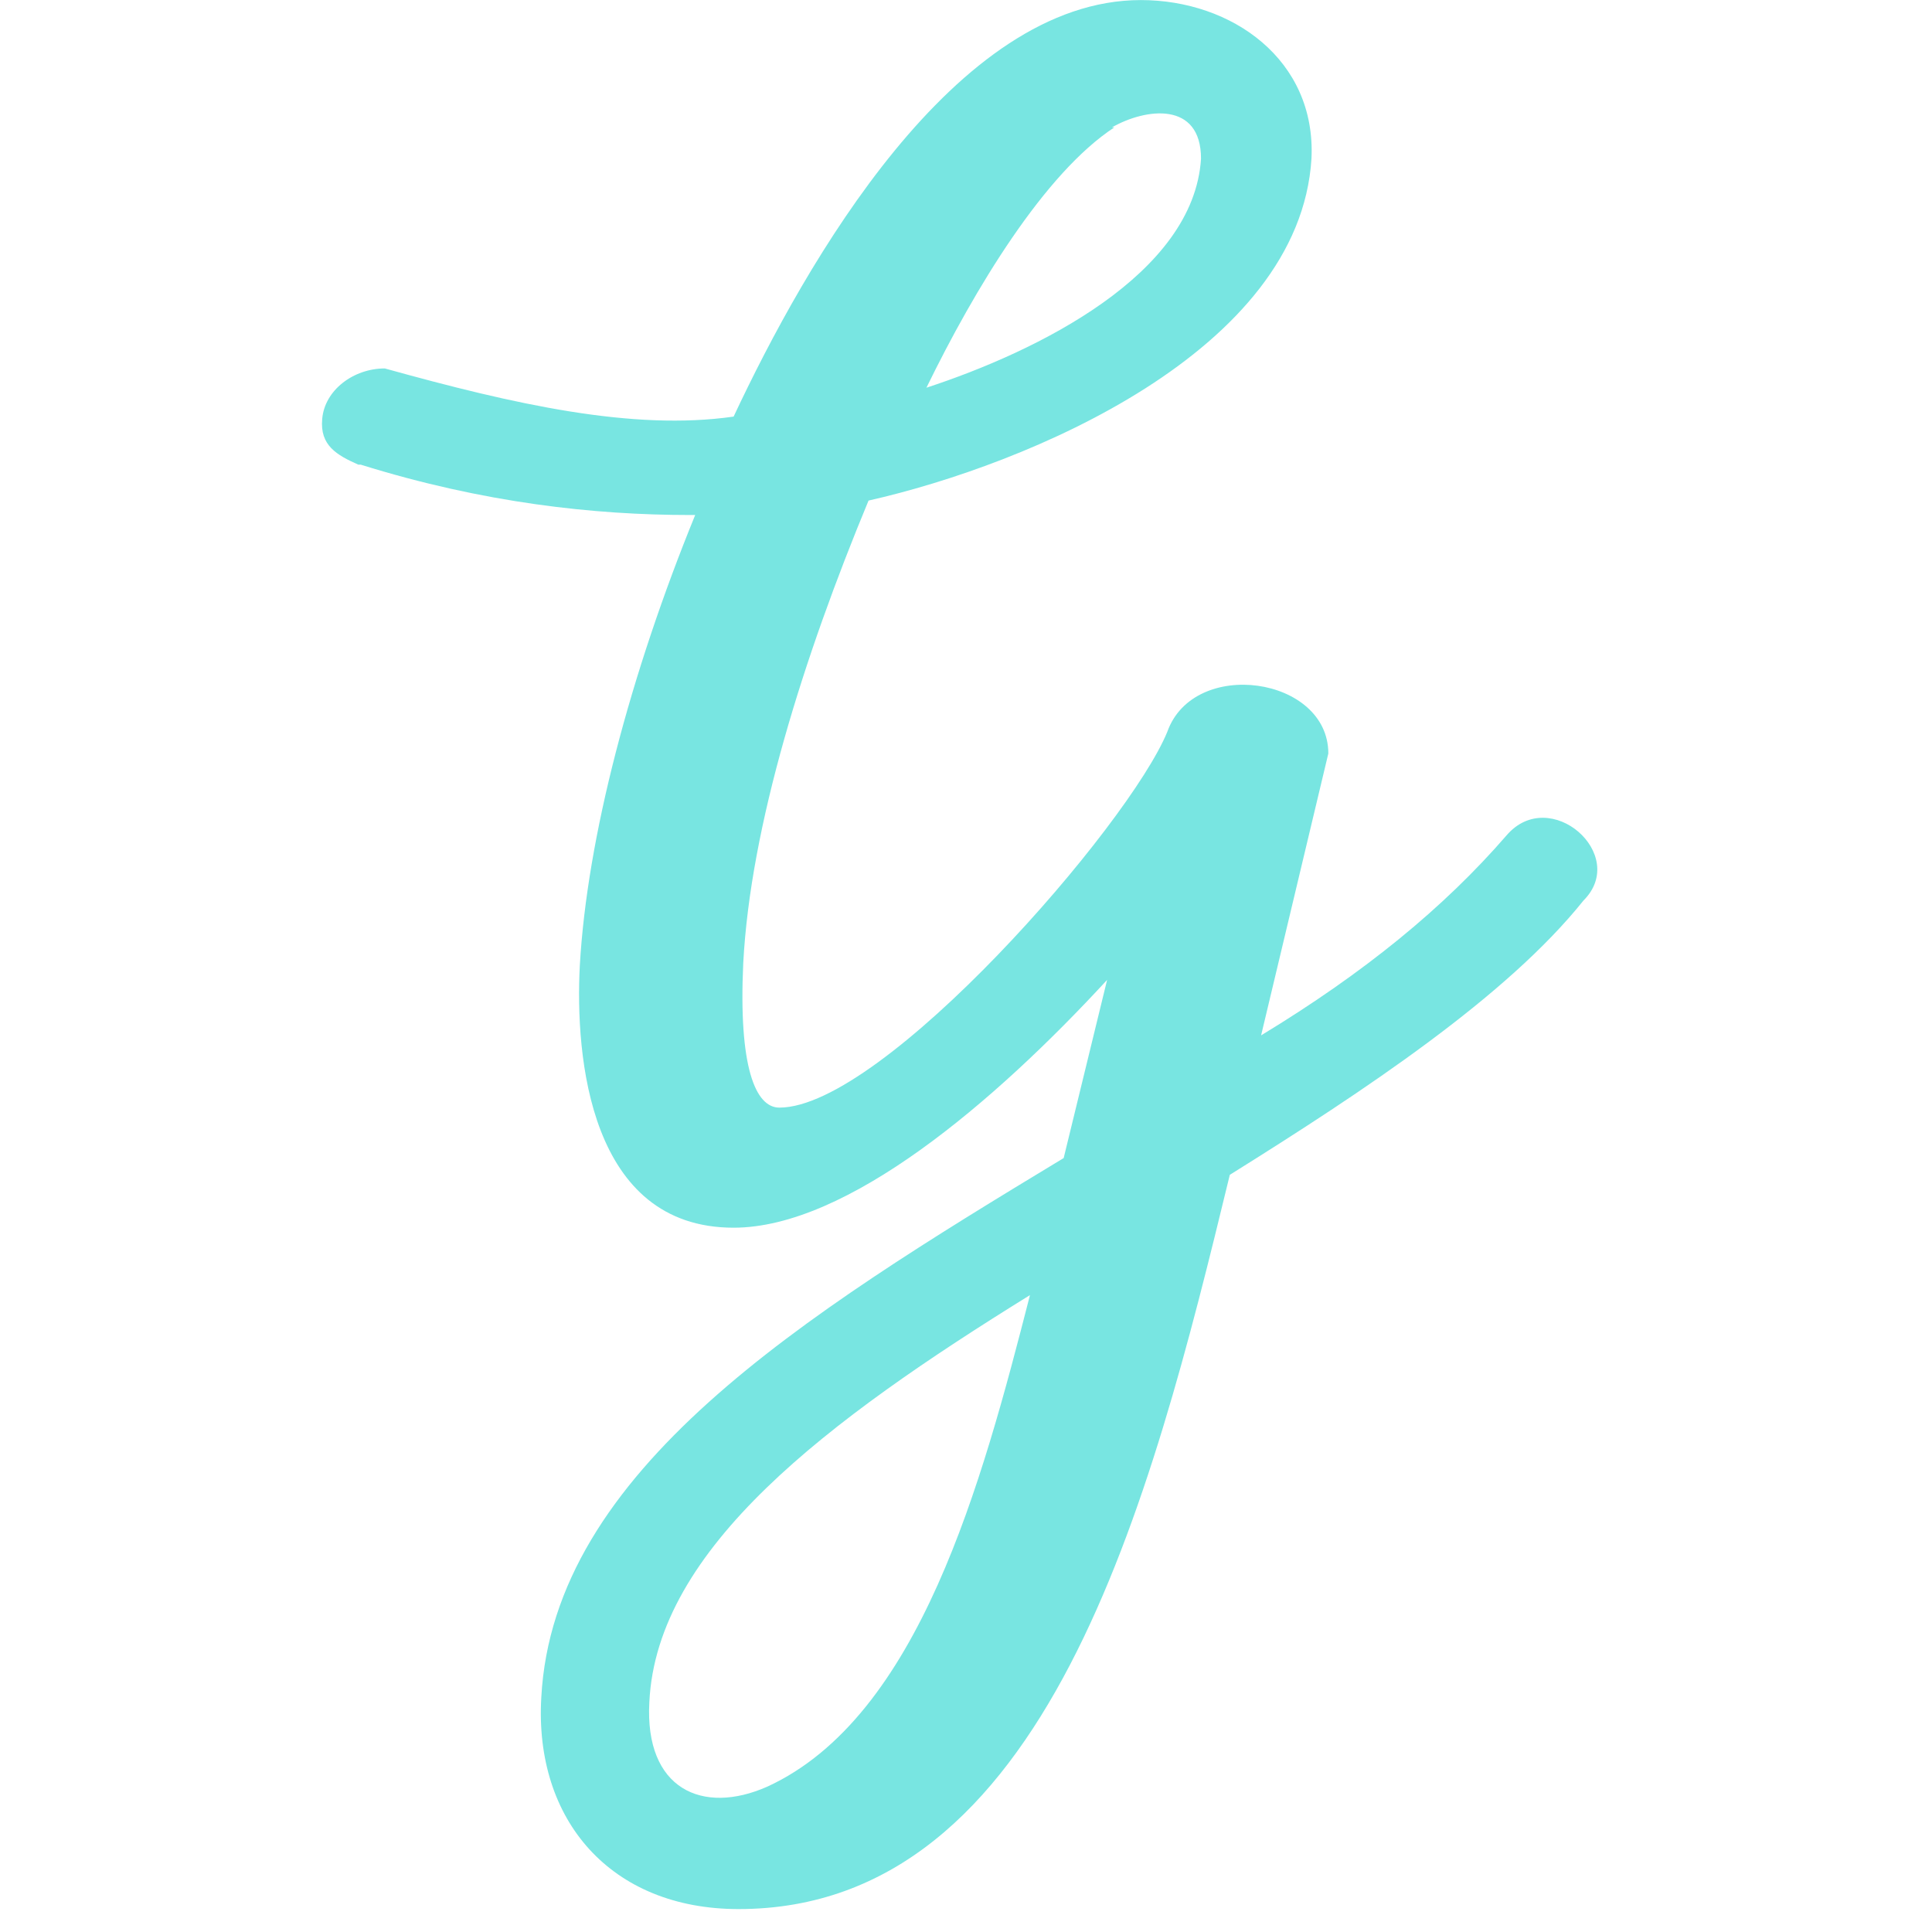
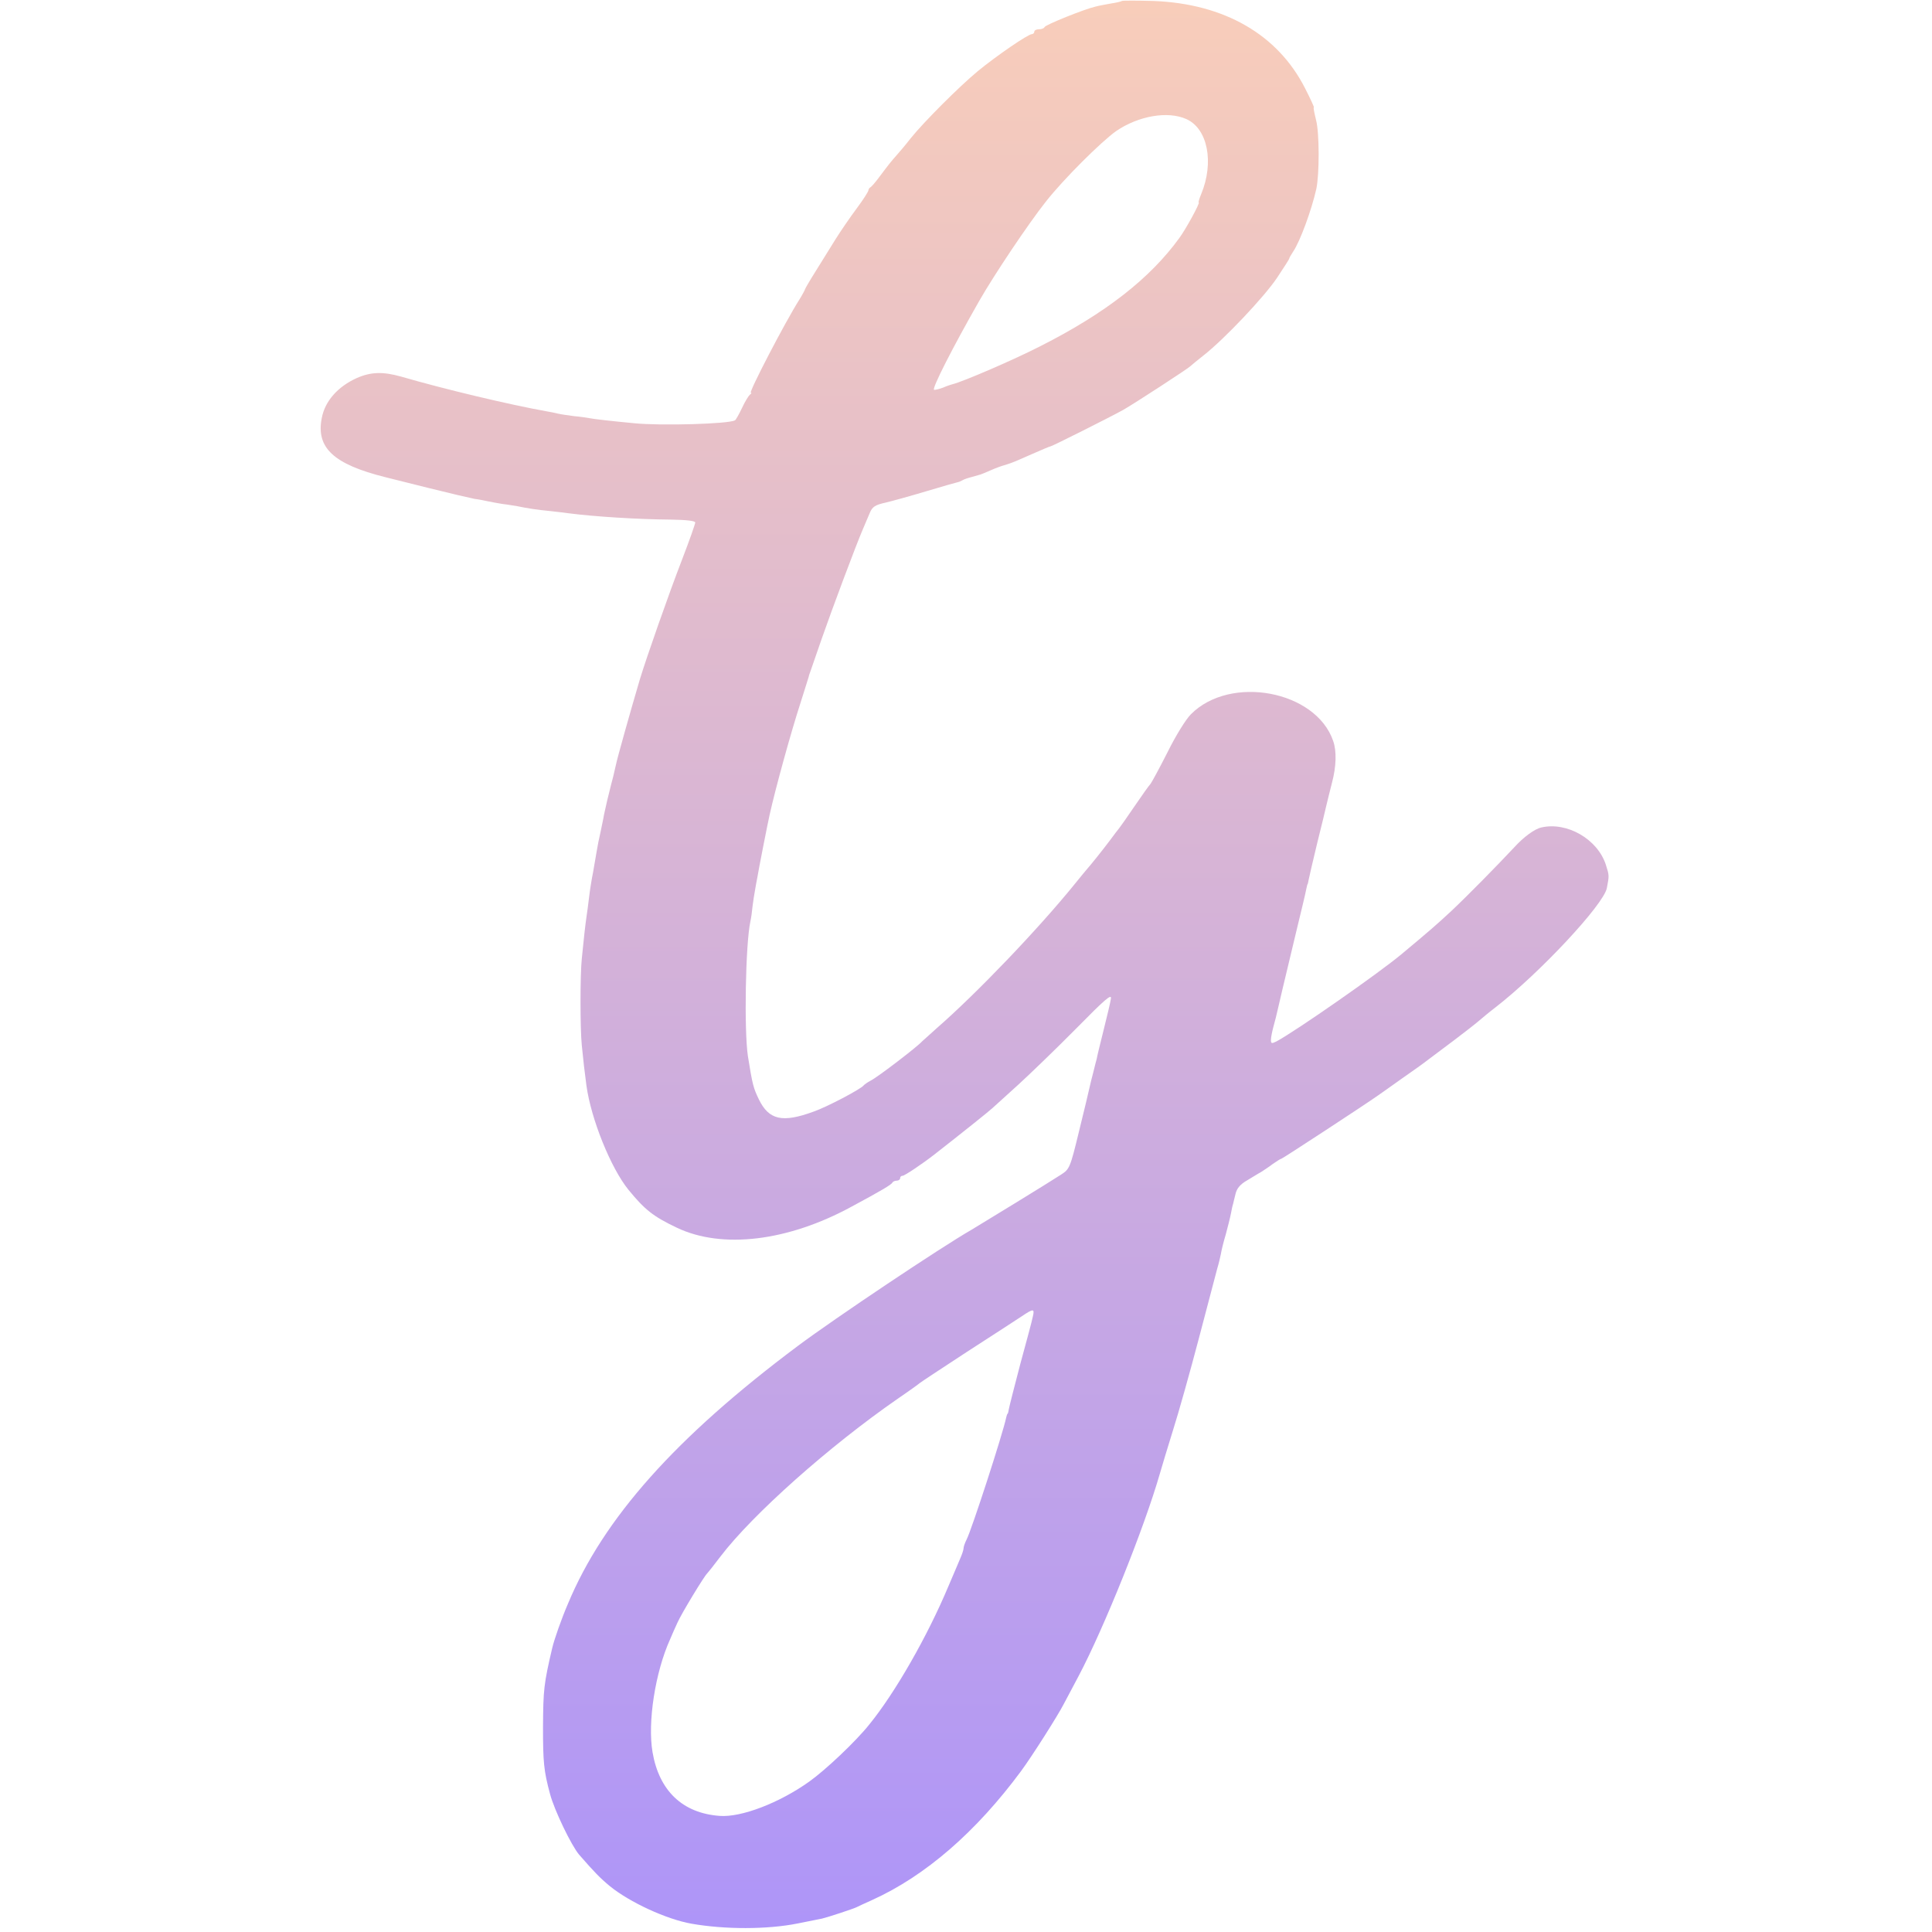
- <svg xmlns="http://www.w3.org/2000/svg" width="200" height="200" viewBox="0 0 200 200" fill="none">
-   <path d="M37.342 48.101C50.054 52.068 61.519 53.314 71.468 53.314H71.966C65.247 69.775 60.771 86.734 60.023 99.944C59.525 109.426 61.02 127.091 75.944 127.091C87.669 127.091 102.883 114.161 114.608 101.439L110.111 119.883C82.933 136.313 57.282 152.275 56.035 175.714C55.288 188.426 63.243 197.627 76.453 197.627C108.367 197.627 119.095 155.515 127.309 121.618C141.246 112.915 155.952 103.184 163.928 93.214C168.663 88.478 160.438 81.24 155.952 86.484C149.471 93.962 141.246 100.691 130.549 107.182L137.508 78C137.508 70.024 123.581 68.03 120.839 75.757C116.851 85.487 91.407 114.66 80.68 114.66C78.187 114.66 76.442 110.422 76.941 99.694C77.689 85.487 83.183 68.03 89.912 51.819C106.373 48.101 134.527 36.386 135.763 16.426C136.261 6.217 127.559 0.007 118.098 0.007C98.895 0.007 83.432 27.154 75.944 43.126C65.496 44.622 53.294 41.88 39.835 38.141C36.594 38.141 33.603 40.384 33.354 43.375C33.105 46.107 34.85 47.104 37.093 48.101H37.342ZM79.444 184.947C72.714 187.938 66.722 185.196 67.22 176.213C67.968 160.261 85.675 147.041 106.622 134.069C101.637 153.521 95.157 177.719 79.444 184.947ZM115.107 13.186C118.596 11.192 124.329 10.444 124.329 16.426C123.581 28.41 107.37 36.386 95.904 40.135C100.889 29.906 108.117 17.932 115.356 13.186H115.107Z" fill="#78E5E1" />
+ <svg xmlns="http://www.w3.org/2000/svg" width="792" height="792" viewBox="0 0 792 792" fill="none">
+   <path d="M459.9 0.4C459.7 0.6 457.7 1.1 455.6 1.4C453.5 1.8 450.5 2.3 449.1 2.7C444.6 3.7 428.5 10.2 428.2 11.1C428 11.6 427 12 425.9 12C424.9 12 424 12.4 424 13C424 13.5 423.5 14 423 14C421.4 14 408.2 23.1 400.8 29.2C393.2 35.5 378.8 49.9 373.4 56.6C371.3 59.3 368.6 62.5 367.5 63.7C365.3 66.2 364.7 66.9 360.5 72.5C358.9 74.7 357.2 76.6 356.8 76.8C356.4 77 356 77.6 356 78C356 78.5 353.9 81.8 351.3 85.3C348.6 88.9 344.7 94.6 342.5 98.1C340.3 101.6 336.6 107.6 334.3 111.3C331.9 115.1 330 118.4 330 118.6C330 118.8 329 120.7 327.7 122.8C321.8 132.1 306.8 161 307.8 161C308.2 161 308 161.4 307.4 161.8C306.9 162.2 305.4 164.6 304.2 167.2C303 169.7 301.7 172.1 301.3 172.3C298.8 173.8 271 174.6 260 173.5C250.5 172.6 243.4 171.8 241.5 171.4C240.4 171.2 237.7 170.8 235.4 170.6C233.2 170.3 230.2 169.9 228.9 169.6C227.6 169.3 225.4 168.8 224 168.6C208.9 165.9 182.4 159.6 164.5 154.4C157 152.3 152.1 152.4 146.2 155C138.5 158.5 133.2 164.4 131.9 171.4C129.5 183.6 136.8 190.3 157.9 195.6C158.8 195.8 166.7 197.8 175.5 200C184.3 202.2 192.9 204.2 194.5 204.5C196.2 204.7 198.6 205.2 200 205.5C201.4 205.8 204.1 206.3 206 206.6C207.9 206.8 210.6 207.3 212 207.5C216.3 208.4 220.3 209 225.5 209.5C228.3 209.8 231.6 210.2 233 210.4C243.7 211.8 261.7 212.9 274.8 213C281.3 213.1 285 213.5 285 214.2C285 214.8 282.6 221.6 279.6 229.4C274 243.9 265 269.6 262.3 278.5C258.4 291.7 253 310.9 252.5 313.5C251.6 317.5 251 320 250.5 321.7C249.6 325.1 248.1 331.5 247.6 334C247.4 335.4 246.7 338.5 246.2 341C245.6 343.5 244.9 347.1 244.6 349C244.3 350.9 243.6 354.8 243.1 357.7C242.5 360.6 241.8 365.1 241.5 367.7C241.2 370.3 240.7 374.1 240.4 376C239.9 379.5 239.3 384.8 238.5 393C237.8 399.7 237.8 421.6 238.5 428.5C239 433.8 239.8 440.7 240.4 445C242.3 458.8 250.4 478.8 257.6 487.7C264.3 495.9 267.8 498.7 277.5 503.3C296 512.1 322.9 508.9 349 494.7C361.1 488.2 365.5 485.6 365.8 484.8C366 484.4 366.8 484 367.6 484C368.4 484 369 483.5 369 483C369 482.4 369.4 482 370 482C370.8 482 378 477.2 383 473.3C394.4 464.4 405.4 455.6 406.9 454.2C407.9 453.3 412.7 448.9 417.6 444.5C422.4 440.1 433.1 429.8 441.2 421.6C453 409.6 455.8 407.2 455.4 409.4C455.2 410.9 453.8 416.7 452.4 422.3C451 427.9 449.7 433.2 449.6 434C449.4 434.8 448.7 437.3 448.2 439.5C447.6 441.7 446.9 444.6 446.6 446C446.3 447.4 444.4 455.4 442.3 463.9C438.7 478.8 438.4 479.3 435 481.5C429.8 484.9 402 501.9 398.3 504.1C385.9 511.2 342.1 540.5 327 551.8C277 589.2 247.4 622.4 232.8 657.5C230.2 663.5 227.2 672.1 226.4 675.5C222.9 690.4 222.7 692.7 222.6 708C222.6 722.3 222.9 725.9 225.5 735.5C227.3 742.2 234.2 756.5 237.4 760.3C243.7 767.5 245.9 769.8 250 773.2C258.1 779.8 273.2 786.8 283.5 788.6C297.1 791 314.6 791 327 788.5C331.1 787.7 336.5 786.6 337 786.5C339.5 785.9 349.8 782.5 351 781.9C351.8 781.5 354.8 780.1 357.5 778.9C379.4 769 400.2 750.9 418.6 726C423.1 719.9 433.7 703.2 436.1 698.5C437 696.8 439.7 691.7 442.2 687C452.5 667.5 469 626.6 475.5 604C476.2 601.5 478.6 593.6 480.8 586.5C483.1 579.3 487.9 562.2 491.5 548.5C495.1 534.7 498.5 521.9 499 520C499.6 518.1 500.2 515.4 500.5 514C500.7 512.6 501.6 509 502.5 506C503.3 503 504.3 499.1 504.6 497.5C504.9 495.8 505.3 494 505.5 493.5C505.6 492.9 506.1 491.1 506.5 489.4C507 487.2 508.4 485.5 511.2 483.9C513.4 482.6 515.9 481 516.9 480.5C517.8 479.9 520 478.5 521.7 477.2C523.4 476 525 475 525.3 475C525.7 475 559.8 452.7 565 449C565.8 448.4 570.2 445.4 574.6 442.2C579.1 439.1 584.1 435.5 585.6 434.3C587.2 433.1 591.9 429.6 596 426.5C600.1 423.4 604.6 419.9 606 418.7C607.4 417.5 610.5 414.9 613 413C631.3 398.8 657.3 370.9 658.7 364.1C659.7 358.9 659.7 358.9 658.3 354.5C654.9 344 642.4 336.8 631.9 339.2C629.1 339.8 624.6 343.1 620.7 347.4C613.4 355.2 601.3 367.5 594.9 373.5C589.1 378.9 586 381.6 574.6 391.1C565.3 398.9 531.3 422.6 523.3 426.9C521.3 427.9 521 427.8 521 426.3C521 425.3 521.5 422.8 522.1 420.6C522.7 418.5 523.3 416 523.5 415.1C523.9 413.2 526.7 401.4 531.5 381.4C533.4 373.6 535.2 366.1 535.4 364.9C535.7 363.6 535.9 362.5 536 362.5C536.1 362.5 536.3 361.6 536.5 360.5C536.7 359.4 538.3 352.6 540 345.5C541.8 338.3 543.4 331.7 543.6 330.7C544.6 326.6 544.9 325.3 546 321C547.8 314.3 548 307.9 546.5 303.7C539.4 283.1 504.4 276.5 488.2 292.8C486.1 294.9 481.9 301.7 478.6 308.4C475.3 314.9 472.1 320.8 471.6 321.4C471 322 468.1 326.1 465.1 330.5C462.1 334.9 459.3 338.9 458.8 339.5C458.4 340 456.6 342.3 455 344.5C451.7 348.9 447.1 354.6 445.5 356.4C445 357 442.9 359.5 440.9 362C425.7 380.8 400.3 407.3 384 421.5C381 424.2 378.3 426.6 378 426.9C376.3 428.9 359.9 441.5 356.9 443C355.6 443.7 354.3 444.6 354 445C352.8 446.5 339 453.8 333.5 455.7C320.7 460.4 315.2 459.1 311.1 450.7C308.8 445.9 308.5 444.8 306.6 433C305 422.4 305.6 387.1 307.6 377.8C307.9 376.5 308.3 373.7 308.5 371.5C308.8 369.3 309.2 366.4 309.5 365C309.7 363.6 310.2 361.1 310.5 359.5C310.9 356.9 314.6 338 315.5 334C317.9 323.2 324.2 300.3 328.2 288C329.9 282.8 331.3 278 331.5 277.5C331.6 276.9 332 275.8 332.3 275C332.6 274.2 334.6 268.3 336.8 262C340.9 250.2 351 223.2 353.7 217C354.5 215.1 355.8 212.1 356.5 210.4C357.6 207.7 358.7 207 363.2 206C366.1 205.3 373.7 203.2 380 201.3C386.3 199.4 392 197.8 392.5 197.7C393.1 197.6 394 197.2 394.5 196.9C395.1 196.5 396.9 195.9 398.5 195.5C400.2 195 401.7 194.6 402 194.5C402.3 194.4 404.1 193.7 406.1 192.8C408.1 191.9 410.8 190.9 412.1 190.6C413.4 190.2 415.4 189.5 416.5 189C417.6 188.5 421.1 187 424.3 185.6C427.5 184.2 430.3 183 430.6 183C431.2 183 455.1 171 460.5 168C464.9 165.5 487.2 151 488 150.1C488.3 149.8 490.8 147.7 493.5 145.6C501.9 139 518.2 121.8 523.5 113.9C526.2 109.8 528.5 106.3 528.5 106C528.5 105.7 529.3 104.4 530.2 103C533 98.8 537.6 86.3 539.6 77.5C540.9 71.5 540.9 54.4 539.5 49.2C538.8 46.3 538.3 44 538.6 44C538.8 44 537.2 40.5 535 36.2C523.8 14.1 501.8 1.5 472.9 0.4C466 0.2 460.2 0.2 459.9 0.4ZM486.3 48.8C495.1 52.7 497.8 66.6 492.4 79.6C491.6 81.5 491.2 83 491.4 83C492.1 83 486.1 94 483.5 97.5C471.5 114.1 453.2 128.4 426.5 141.9C415.8 147.4 394.7 156.5 390.5 157.5C390 157.6 388.2 158.2 386.6 158.9C385 159.5 383.3 159.9 382.9 159.8C381.9 159.4 390.6 142.3 401.4 123.4C407.5 112.7 421.5 91.8 428.7 82.7C435.9 73.5 451.5 58 457.6 53.7C466.7 47.5 478.7 45.4 486.3 48.8ZM423.4 539.7C423.1 541.3 420.8 549.9 418.3 559C415.9 568.1 413.8 576.4 413.6 577.5C413.4 578.6 413.2 579.5 413.1 579.5C412.9 579.5 412.7 580.2 412.5 581C411.1 587.8 398.3 627.1 396.3 631C395.6 632.4 395 634 395 634.7C395 635.4 394.3 637.4 393.5 639.2C392.7 641 390.7 645.9 388.9 650C380.2 670.8 366.9 694 356.3 707C350.8 713.9 338.4 725.6 331.8 730.3C319.5 739.1 303.8 745.1 295 744.4C279.8 743.3 270.2 734.1 267.5 718.3C265.4 706 268.6 685.5 274.7 672C275.5 670.1 276.9 666.9 277.8 665C279.4 661.4 288.8 645.9 289.9 645C290.2 644.7 292.7 641.6 295.4 638C308.6 620.7 340 592.8 368 573.4C372.7 570.2 376.7 567.3 377 567C377.3 566.7 386.1 560.9 396.5 554.1C407 547.3 417.1 540.8 419 539.5C423.6 536.4 424.2 536.4 423.4 539.7Z" fill="url(#paint0_linear_51_2)" />
+   <defs>
+     <linearGradient id="paint0_linear_51_2" x1="395.434" y1="790.388" x2="395.434" y2="0.25" gradientUnits="userSpaceOnUse">
+       <stop stop-color="#AE95F8" />
+       <stop offset="1" stop-color="#F8CDBA" />
+     </linearGradient>
+   </defs>
</svg>
